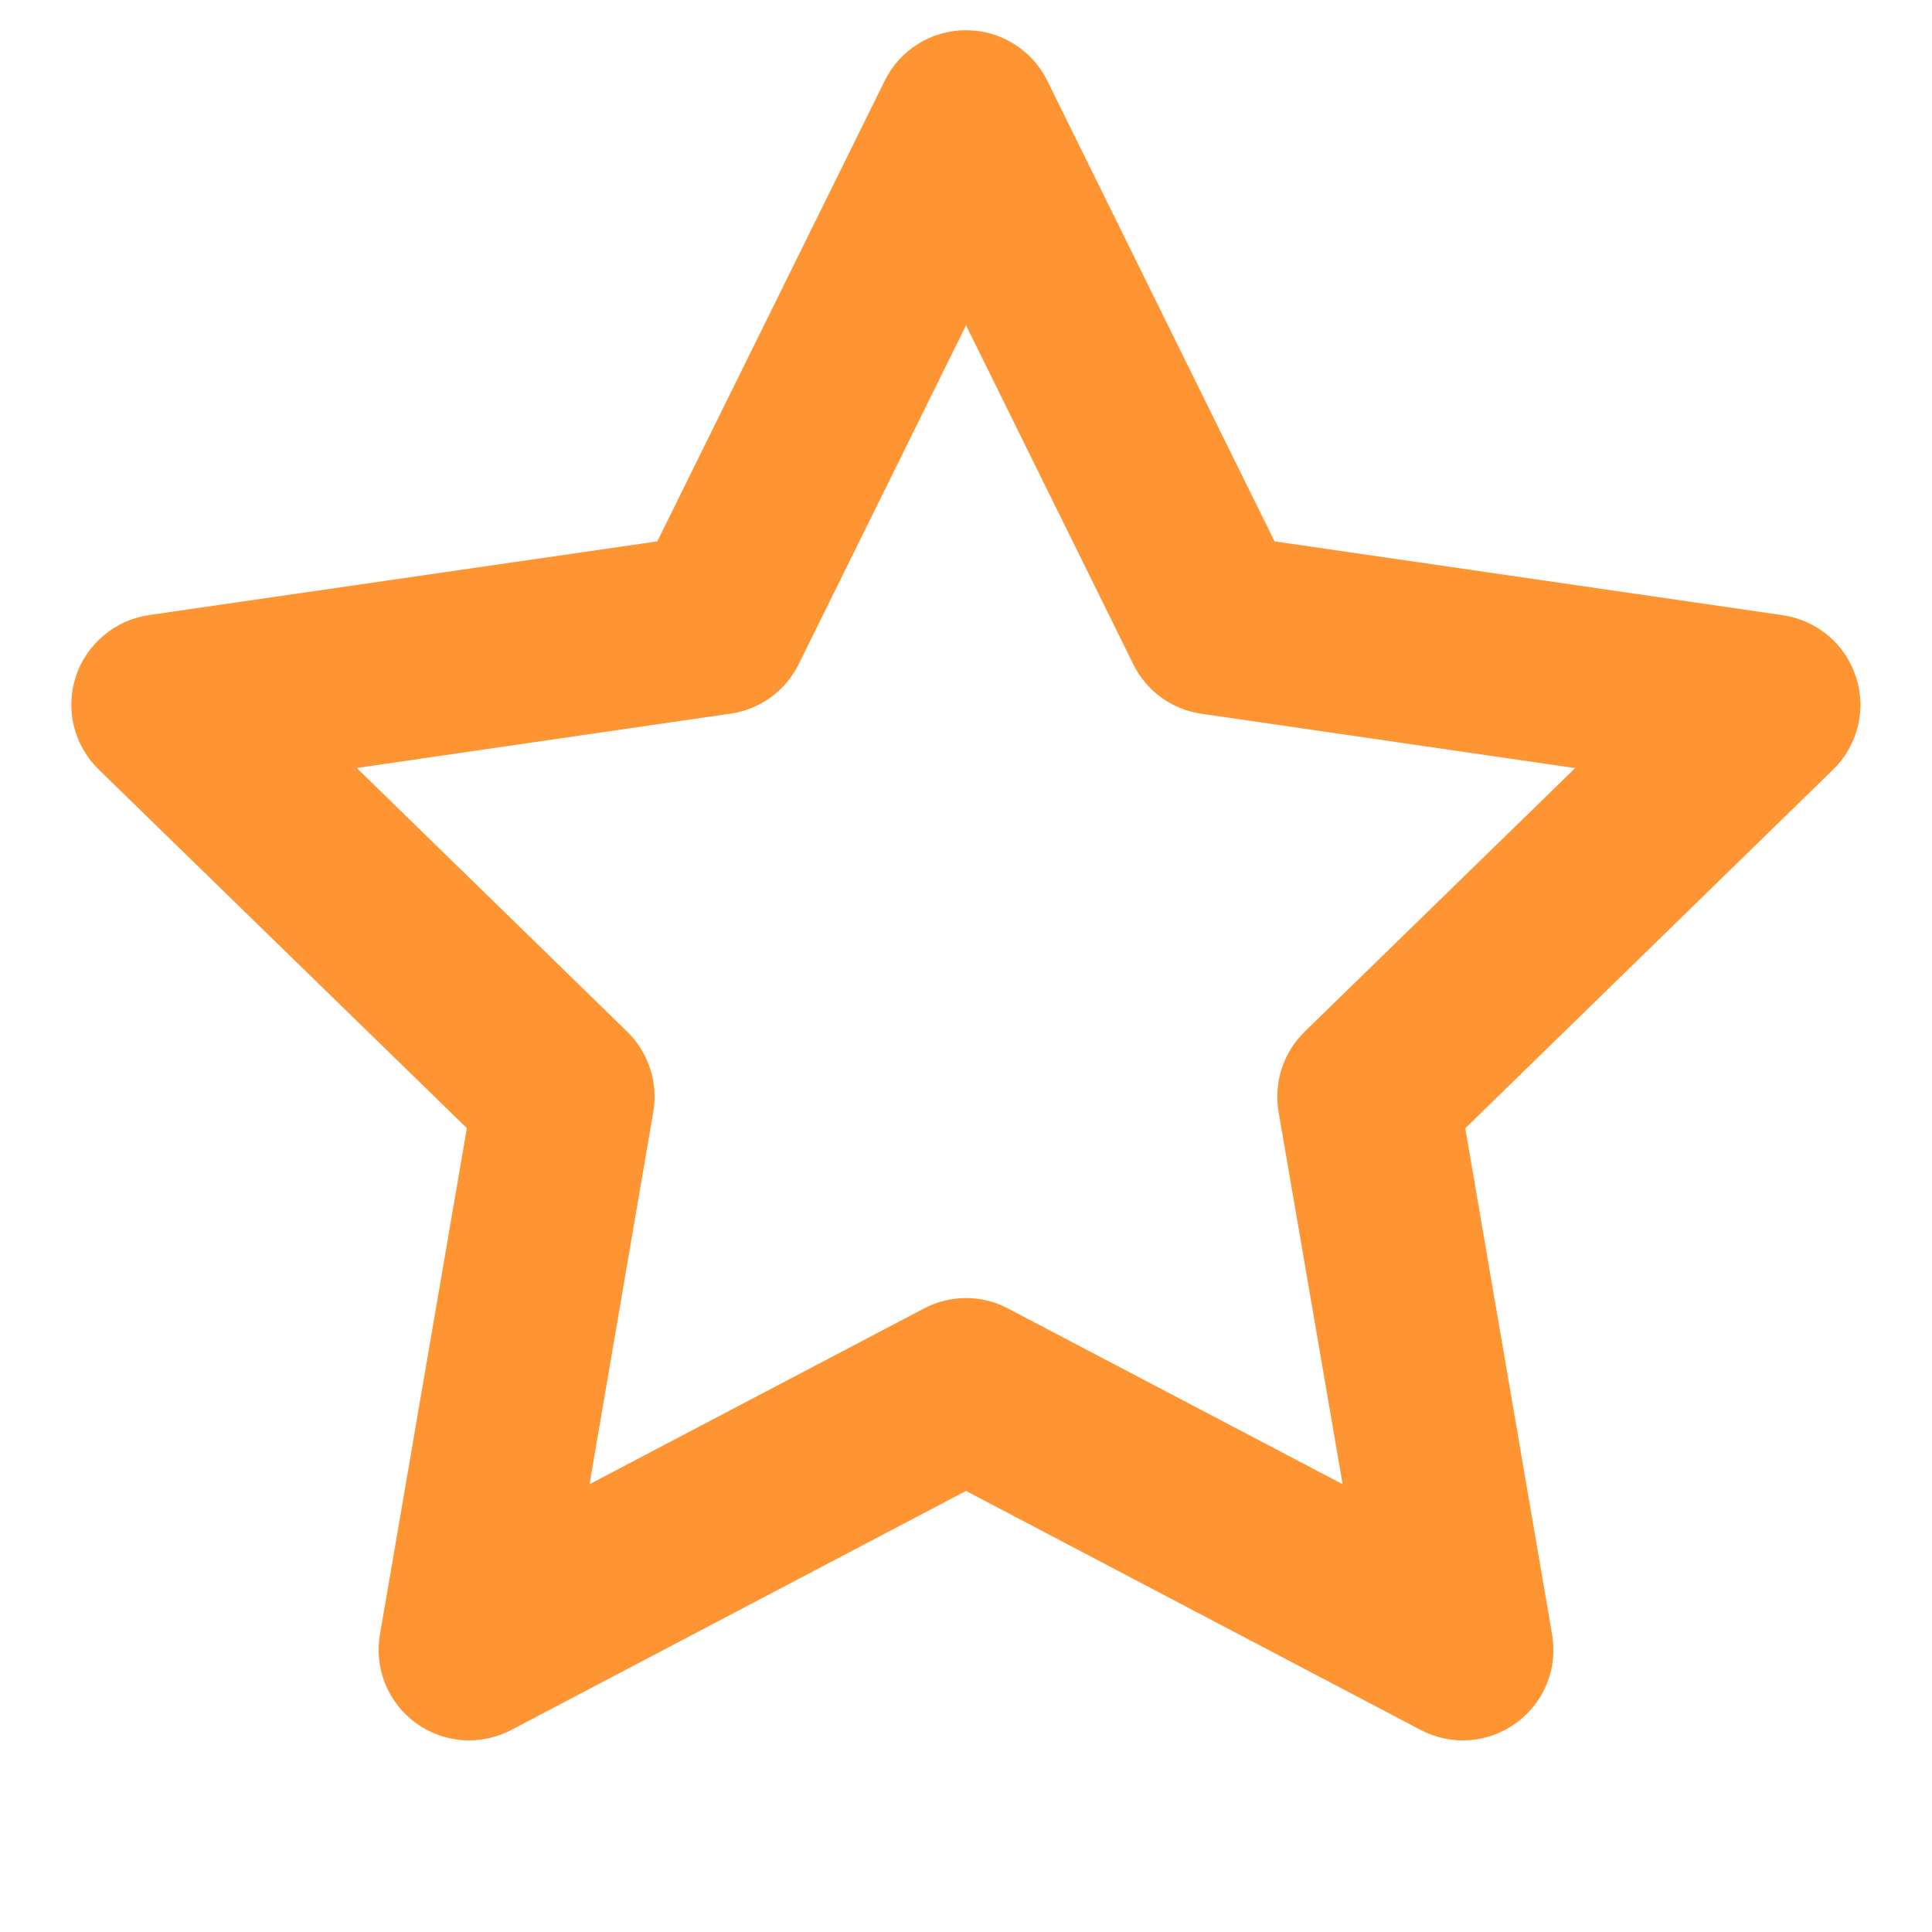
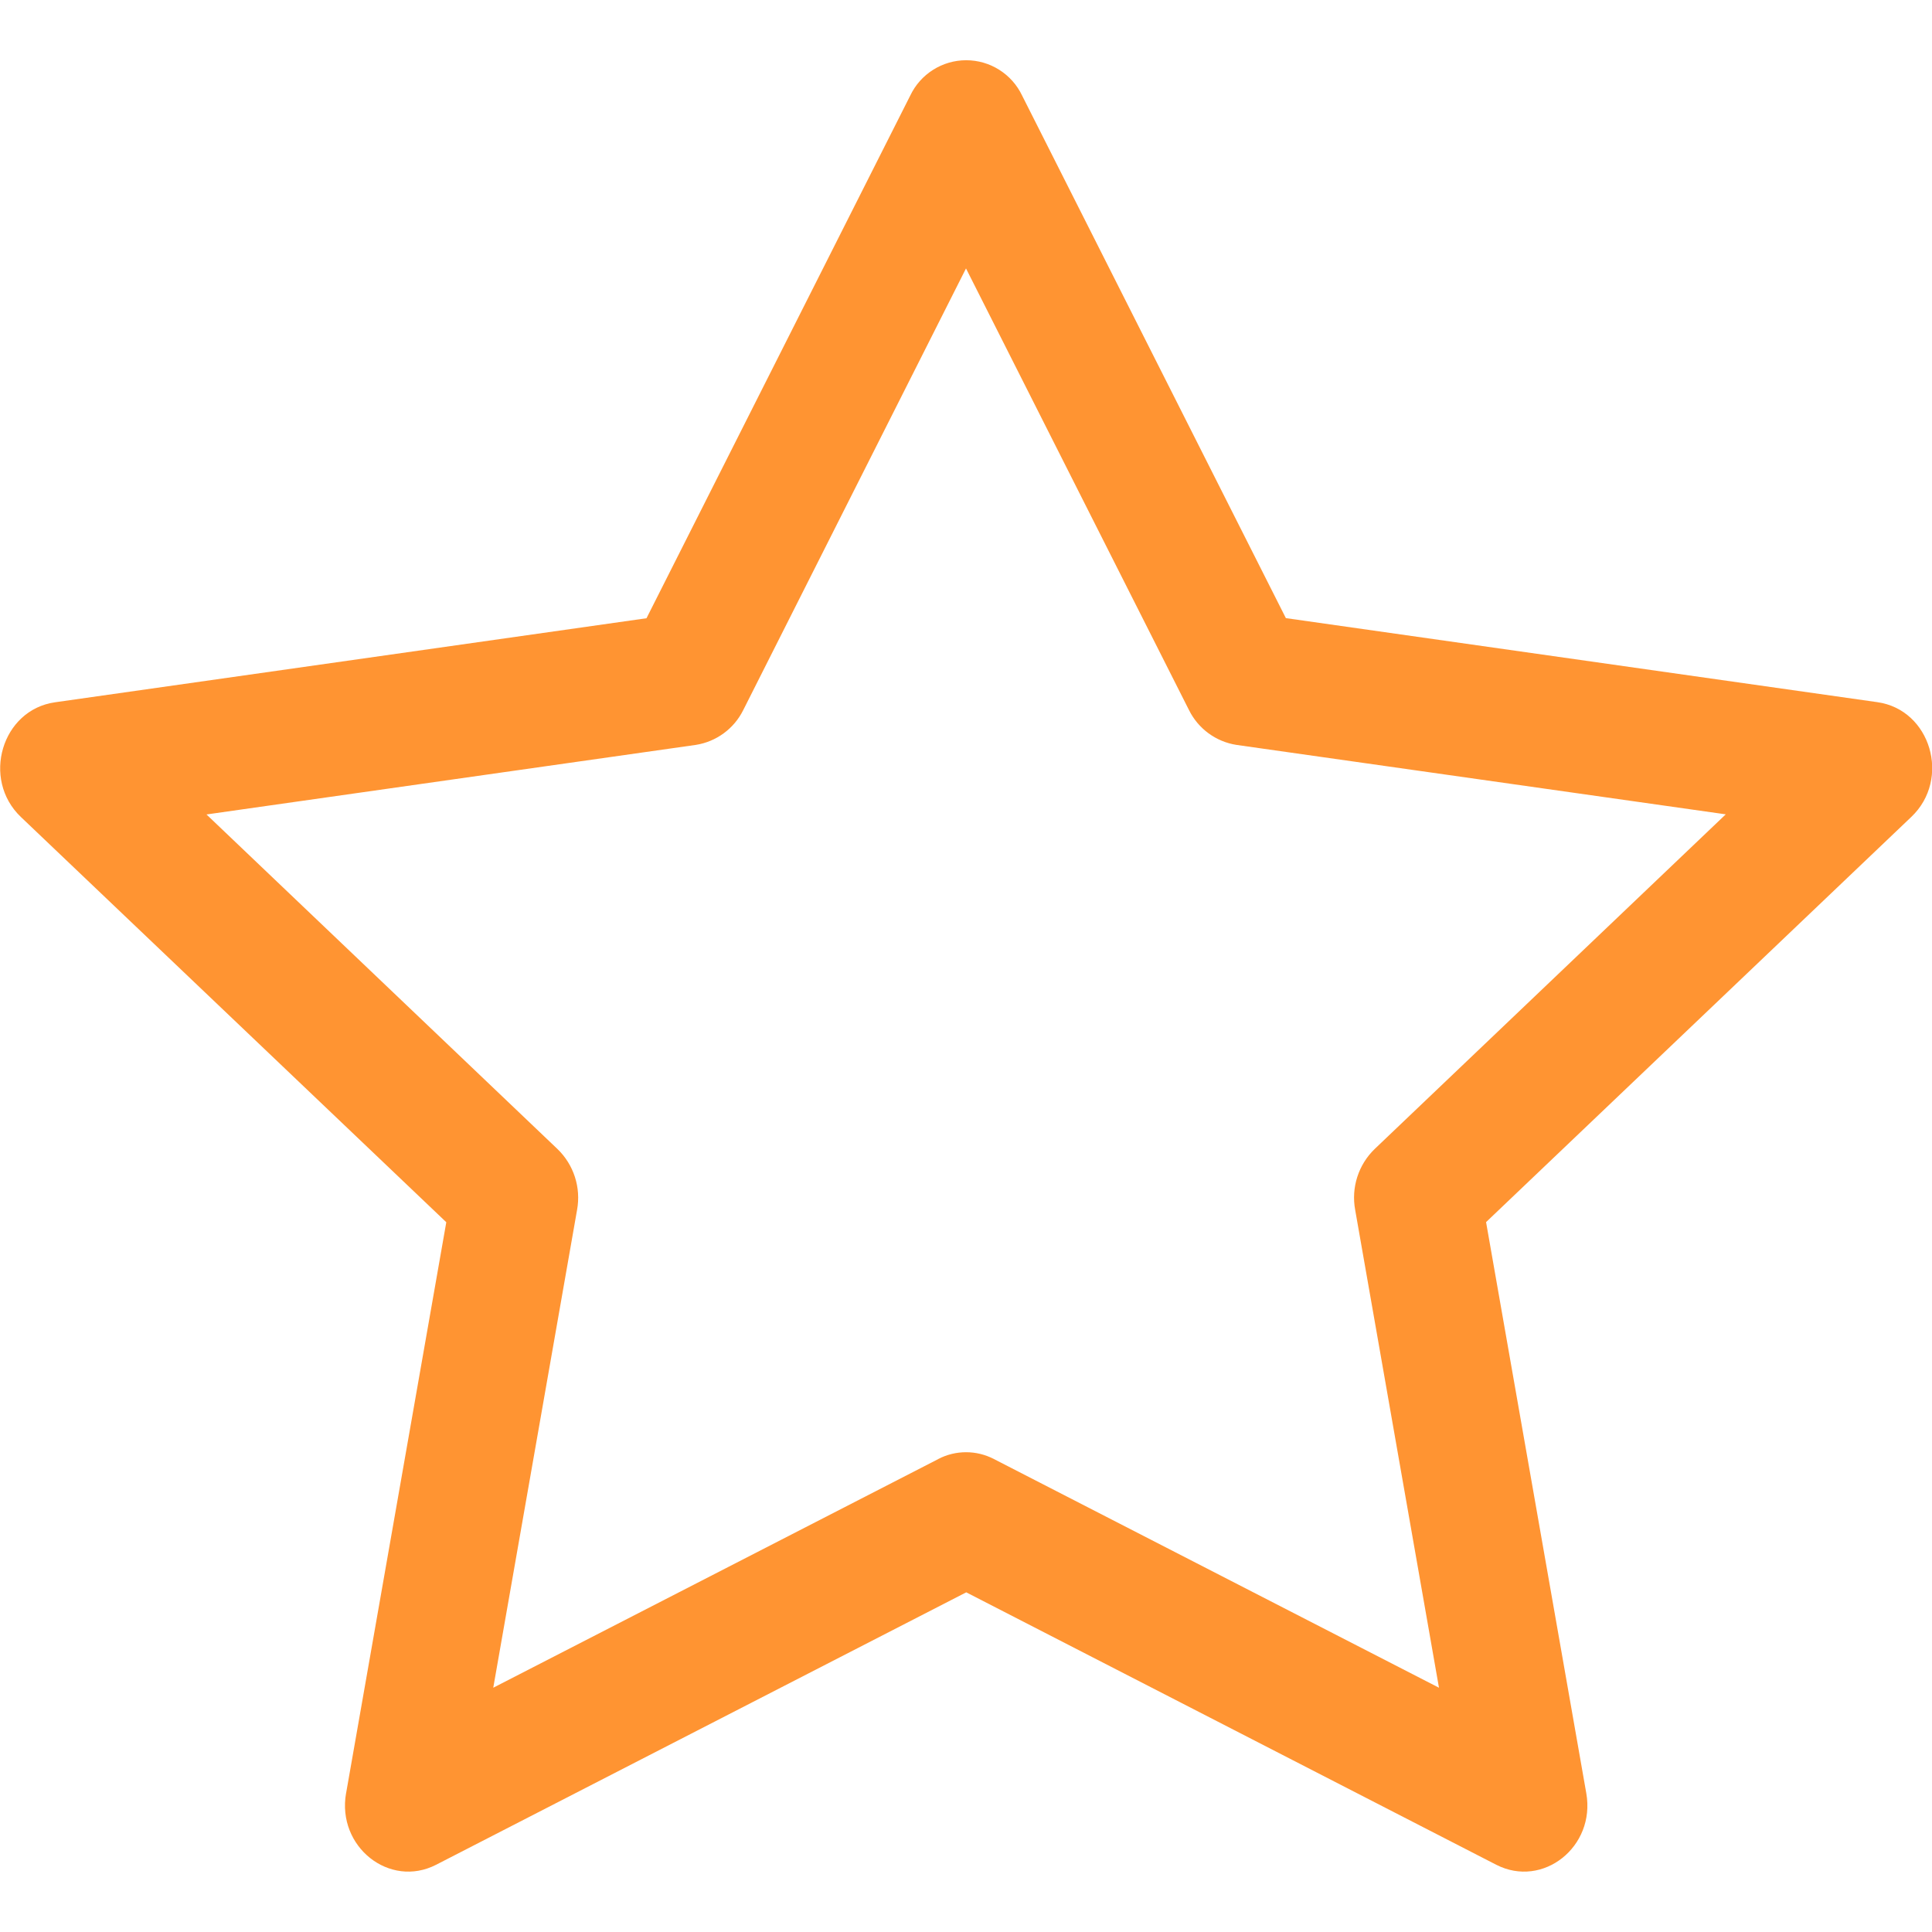
- <svg xmlns="http://www.w3.org/2000/svg" width="14" height="14" viewBox="0 0 14 14" fill="none">
-   <path fill-rule="evenodd" clip-rule="evenodd" d="M7 0.219C7.122 0.219 7.243 0.253 7.347 0.318C7.451 0.382 7.535 0.475 7.589 0.585L9.236 3.923L12.919 4.458C13.04 4.476 13.154 4.527 13.248 4.606C13.342 4.685 13.411 4.788 13.449 4.905C13.487 5.021 13.492 5.146 13.462 5.265C13.433 5.383 13.371 5.492 13.283 5.577L10.618 8.176L11.247 11.844C11.268 11.965 11.255 12.089 11.209 12.202C11.162 12.316 11.085 12.414 10.986 12.486C10.887 12.558 10.77 12.601 10.648 12.61C10.526 12.619 10.404 12.593 10.295 12.536L7 10.804L3.705 12.536C3.596 12.593 3.474 12.618 3.352 12.61C3.23 12.601 3.113 12.558 3.014 12.486C2.915 12.414 2.838 12.316 2.792 12.203C2.746 12.089 2.732 11.966 2.753 11.845L3.383 8.175L0.716 5.577C0.628 5.492 0.566 5.383 0.536 5.264C0.507 5.145 0.511 5.021 0.549 4.904C0.587 4.787 0.657 4.684 0.751 4.605C0.844 4.526 0.958 4.475 1.08 4.457L4.763 3.923L6.411 0.585C6.465 0.475 6.549 0.382 6.653 0.318C6.757 0.253 6.877 0.219 7 0.219ZM7 2.358L5.788 4.812C5.741 4.908 5.672 4.99 5.586 5.053C5.5 5.115 5.4 5.156 5.295 5.171L2.585 5.565L4.545 7.476C4.621 7.55 4.678 7.642 4.711 7.743C4.744 7.844 4.752 7.952 4.734 8.057L4.272 10.755L6.695 9.482C6.789 9.432 6.894 9.406 7 9.406C7.106 9.406 7.211 9.432 7.305 9.482L9.729 10.755L9.265 8.057C9.247 7.952 9.255 7.844 9.288 7.743C9.321 7.642 9.378 7.55 9.454 7.476L11.414 5.566L8.705 5.172C8.6 5.157 8.5 5.116 8.414 5.054C8.328 4.991 8.259 4.909 8.212 4.813L7 2.357V2.358Z" fill="#FF9432" />
+ <svg xmlns="http://www.w3.org/2000/svg" width="16" height="16" fill="#FF9432" viewBox="0 0 16 16">
+   <path d="M2.866 14.85c-.078.444.36.791.746.593l4.39-2.256 4.389 2.256c.386.198.824-.149.746-.592l-.83-4.73 3.522-3.356c.33-.314.16-.888-.282-.95l-4.898-.696L8.465.792a.513.513 0 0 0-.927 0L5.354 5.12l-4.898.696c-.441.062-.612.636-.283.95l3.523 3.356-.83 4.73zm4.905-2.767-3.686 1.894.694-3.957a.56.56 0 0 0-.163-.505L1.71 6.745l4.052-.576a.53.53 0 0 0 .393-.288L8 2.223l1.847 3.658a.53.53 0 0 0 .393.288l4.052.575-2.906 2.77a.56.56 0 0 0-.163.506l.694 3.957-3.686-1.894a.5.5 0 0 0-.461 0z" />
</svg>
